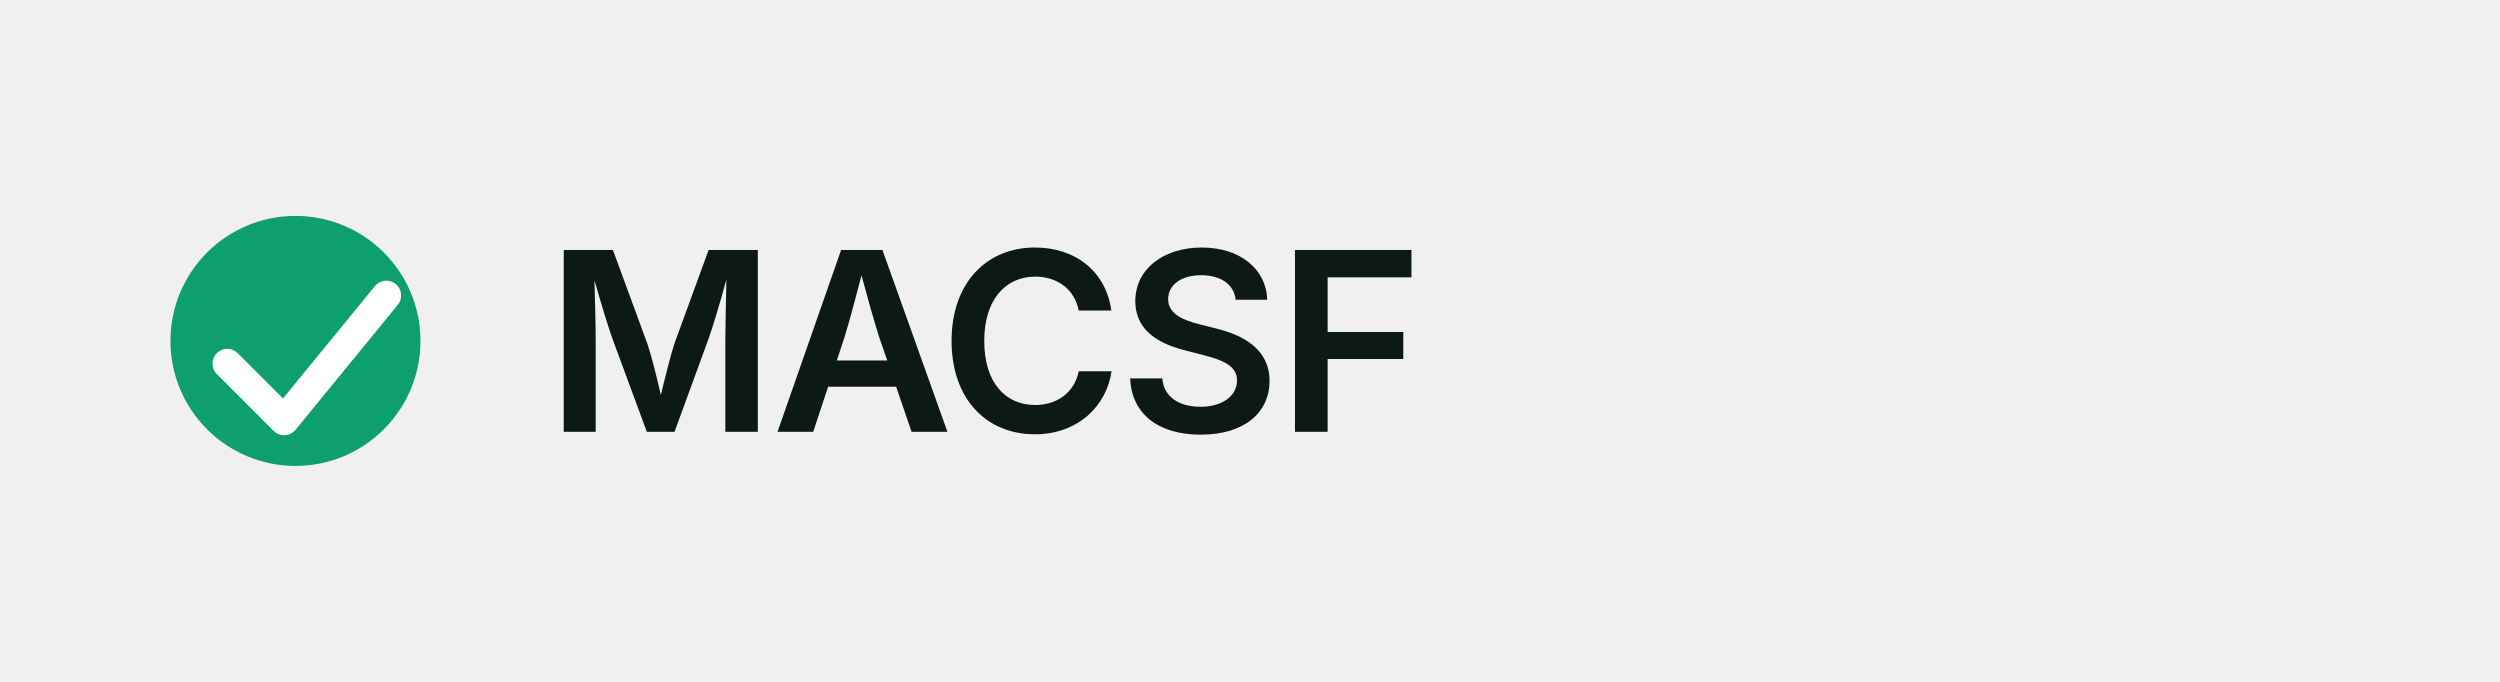
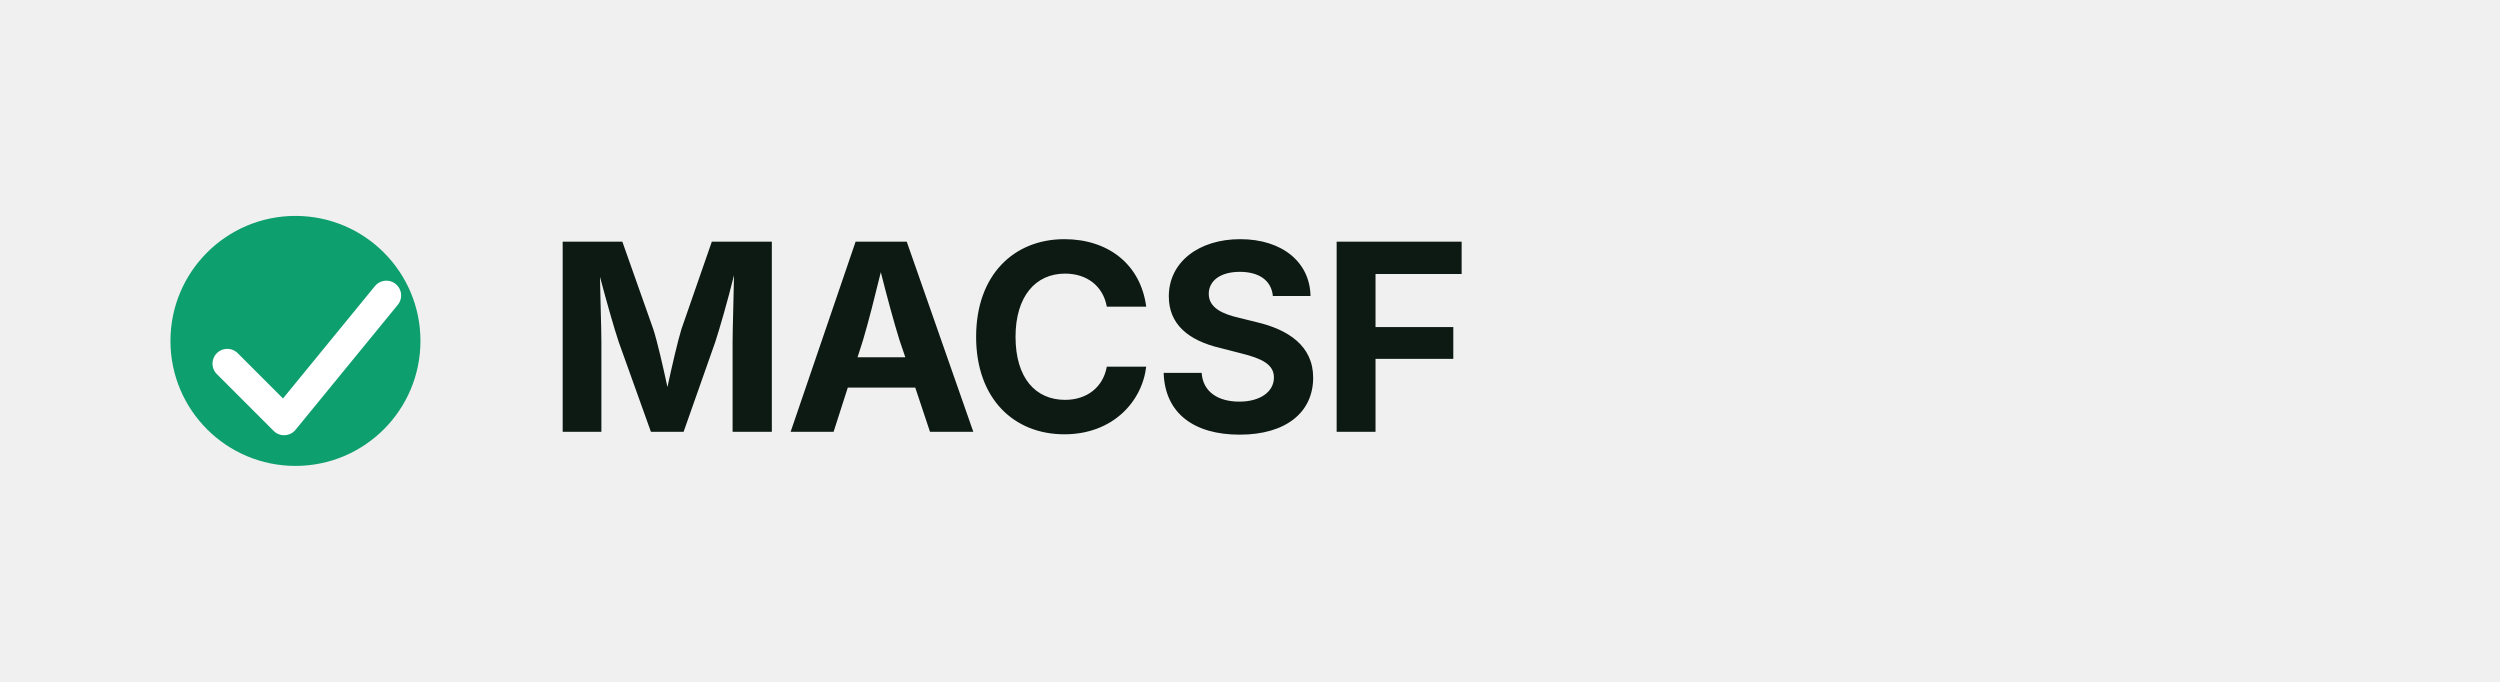
<svg xmlns="http://www.w3.org/2000/svg" viewBox="0 0 220 60" width="220" height="60" role="img" aria-label="MACSF">
  <rect width="220" height="60" fill="none" />
  <circle cx="26" cy="30" r="11" fill="#0E9F6E" />
  <path d="M20 32 l5 5 9-11" fill="none" stroke="#fff" stroke-width="2.6" stroke-linecap="round" stroke-linejoin="round" />
-   <text x="48" y="38" font-family="Inter,Helvetica,Arial,sans-serif" font-size="22" font-weight="600" letter-spacing="-0.4" fill="#0D1A14">MACSF</text>
+   <text x="48" y="38" font-family="Inter,Helvetica,Arial,sans-serif" font-size="23" font-weight="700" letter-spacing="-0.4" fill="#0D1A14">MACSF</text>
</svg>
